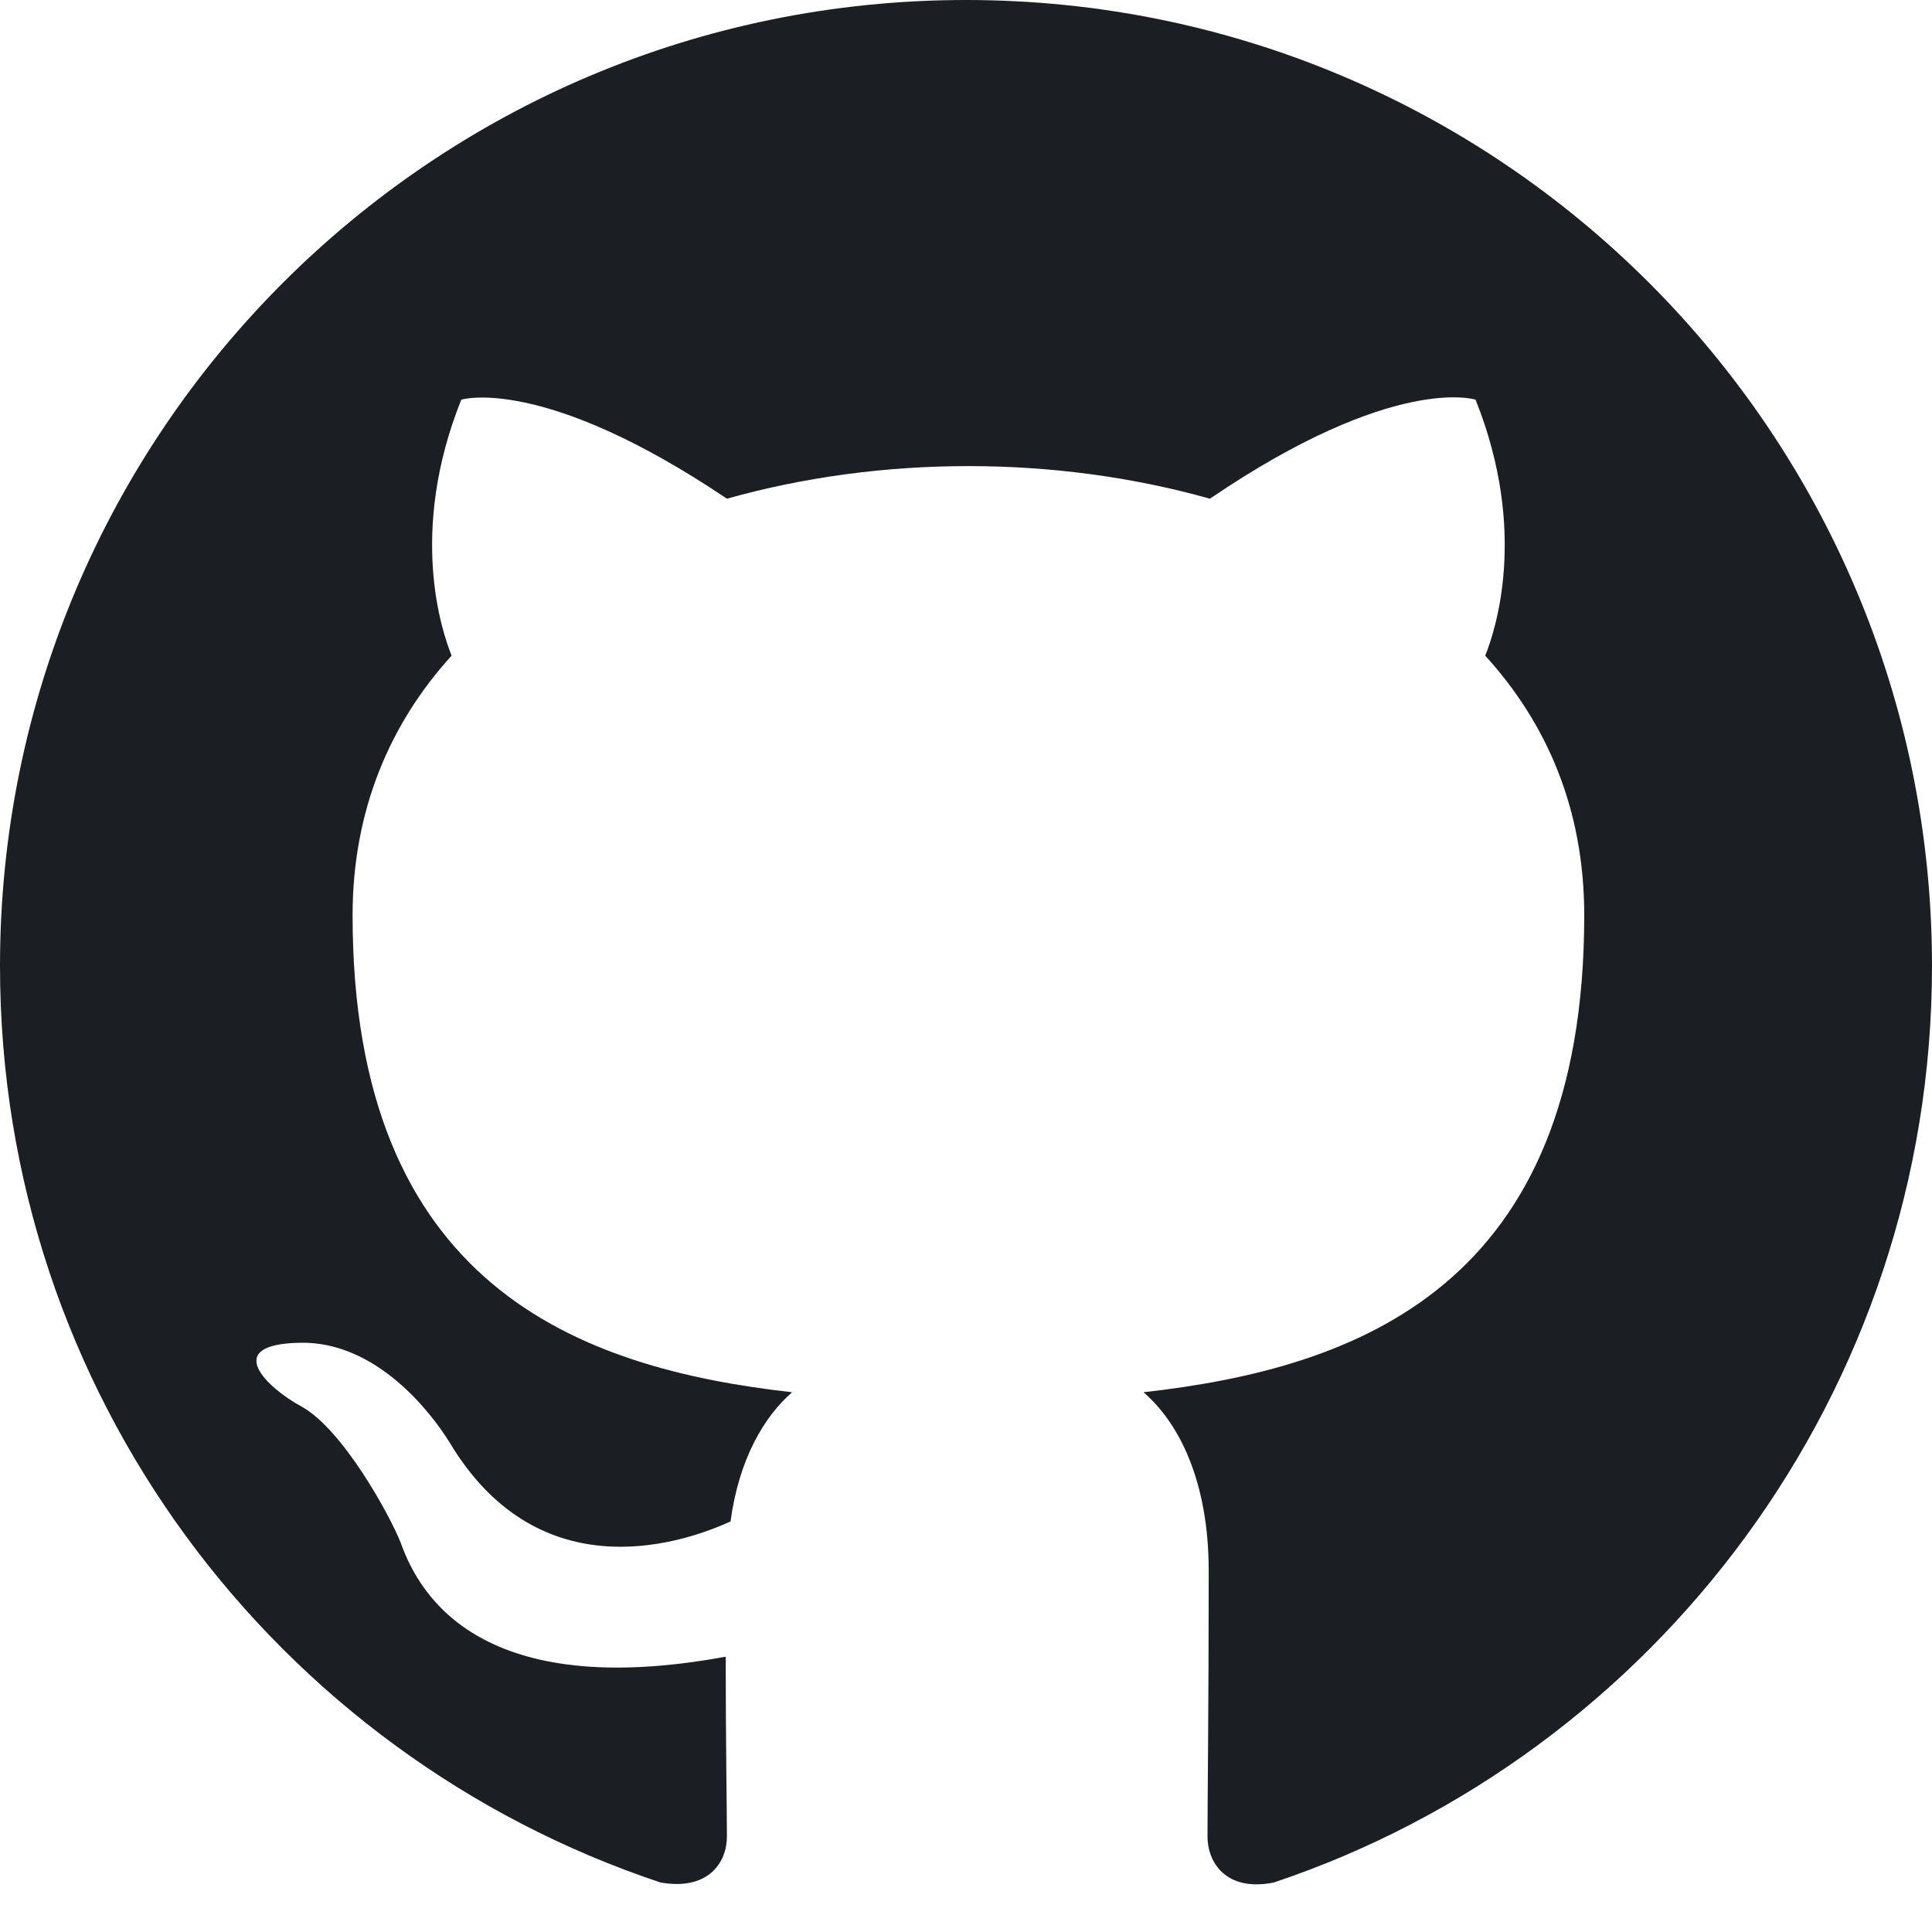
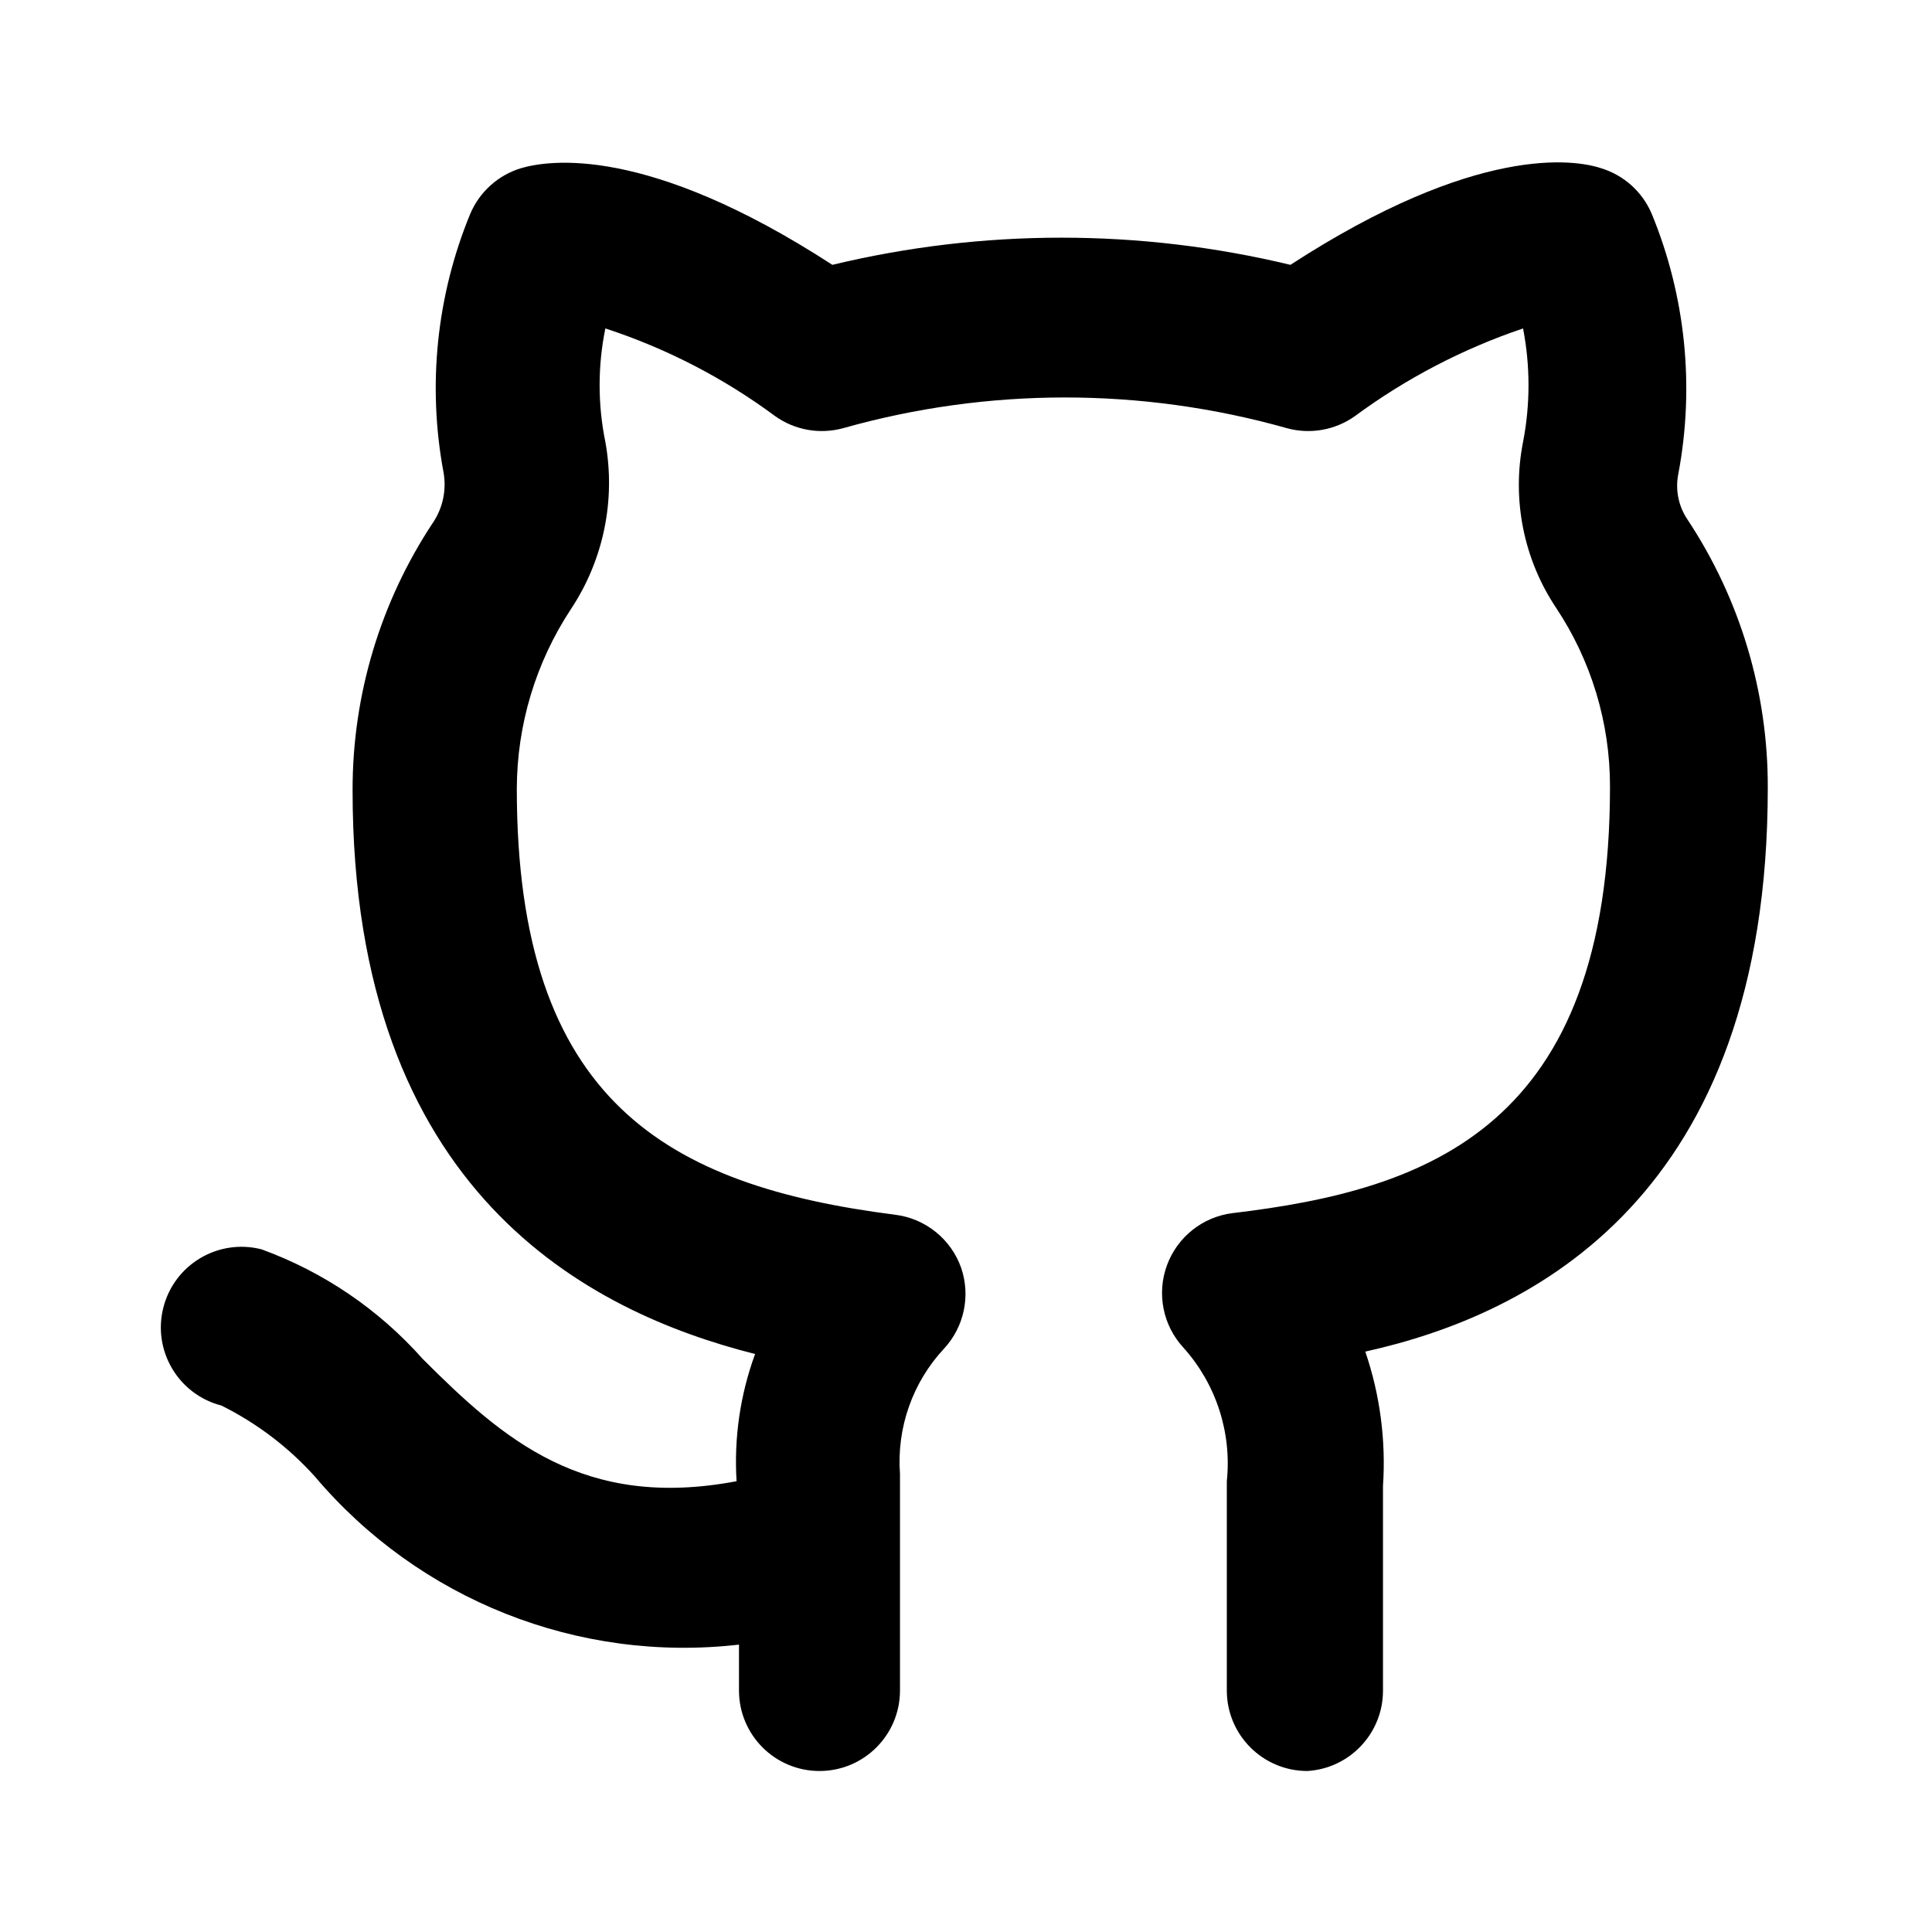
- <svg xmlns="http://www.w3.org/2000/svg" width="1024" height="1024" viewBox="0 0 1024 1024" fill="none">
-   <path fill-rule="evenodd" clip-rule="evenodd" d="M8 0C3.58 0 0 3.58 0 8C0 11.54 2.29 14.53 5.47 15.59C5.87 15.66 6.02 15.42 6.02 15.21C6.02 15.02 6.01 14.39 6.01 13.72C4 14.09 3.48 13.23 3.32 12.78C3.23 12.55 2.84 11.84 2.5 11.65C2.22 11.5 1.82 11.13 2.49 11.12C3.12 11.11 3.57 11.7 3.72 11.94C4.44 13.15 5.59 12.81 6.05 12.6C6.12 12.08 6.33 11.73 6.56 11.53C4.78 11.33 2.92 10.64 2.92 7.58C2.92 6.71 3.23 5.99 3.74 5.43C3.66 5.23 3.38 4.41 3.82 3.31C3.82 3.31 4.49 3.1 6.02 4.13C6.66 3.95 7.34 3.86 8.02 3.86C8.7 3.86 9.38 3.95 10.02 4.13C11.55 3.09 12.22 3.31 12.22 3.31C12.66 4.41 12.38 5.23 12.3 5.43C12.81 5.99 13.12 6.7 13.12 7.58C13.12 10.65 11.25 11.33 9.47 11.53C9.76 11.78 10.01 12.26 10.01 13.01C10.01 14.08 10 14.94 10 15.21C10 15.42 10.15 15.67 10.55 15.59C13.71 14.53 16 11.53 16 8C16 3.58 12.42 0 8 0Z" transform="scale(64)" fill="#1B1F23" />
+ <svg xmlns="http://www.w3.org/2000/svg" fill="#000000" width="800px" height="800px" viewBox="0 0 24 24">
+   <g data-name="Layer 2">
+     <rect width="24" height="24" opacity="0" />
+     <path d="M16.24 22a1 1 0 0 1-1-1v-2.6a2.15 2.15 0 0 0-.54-1.66 1 1 0 0 1 .61-1.67C17.75 14.78 20 14 20 9.77a4 4 0 0 0-.67-2.22 2.75 2.75 0 0 1-.41-2.06 3.71 3.71 0 0 0 0-1.41 7.65 7.65 0 0 0-2.09 1.09 1 1 0 0 1-.84.15 10.15 10.15 0 0 0-5.52 0 1 1 0 0 1-.84-.15 7.4 7.4 0 0 0-2.11-1.09 3.52 3.52 0 0 0 0 1.41 2.84 2.84 0 0 1-.43 2.08 4.07 4.07 0 0 0-.67 2.23c0 3.89 1.88 4.93 4.7 5.29a1 1 0 0 1 .82.66 1 1 0 0 1-.21 1 2.06 2.06 0 0 0-.55 1.56V21a1 1 0 0 1-2 0v-.57a6 6 0 0 1-5.27-2.09 3.9 3.9 0 0 0-1.16-.88 1 1 0 1 1 .5-1.94 4.93 4.93 0 0 1 2 1.36c1 1 2 1.88 3.9 1.52a3.89 3.89 0 0 1 .23-1.58c-2.06-.52-5-2-5-7a6 6 0 0 1 1-3.33.85.85 0 0 0 .13-.62 5.69 5.69 0 0 1 .33-3.21 1 1 0 0 1 .63-.57c.34-.1 1.56-.3 3.87 1.2a12.16 12.16 0 0 1 5.69 0c2.31-1.5 3.53-1.31 3.86-1.2a1 1 0 0 1 .63.57 5.71 5.71 0 0 1 .33 3.22.75.75 0 0 0 .11.57 6 6 0 0 1 1 3.34c0 5.07-2.92 6.54-5 7a4.28 4.28 0 0 1 .22 1.67V21a1 1 0 0 1-.94 1z" />
+   </g>
</svg>
